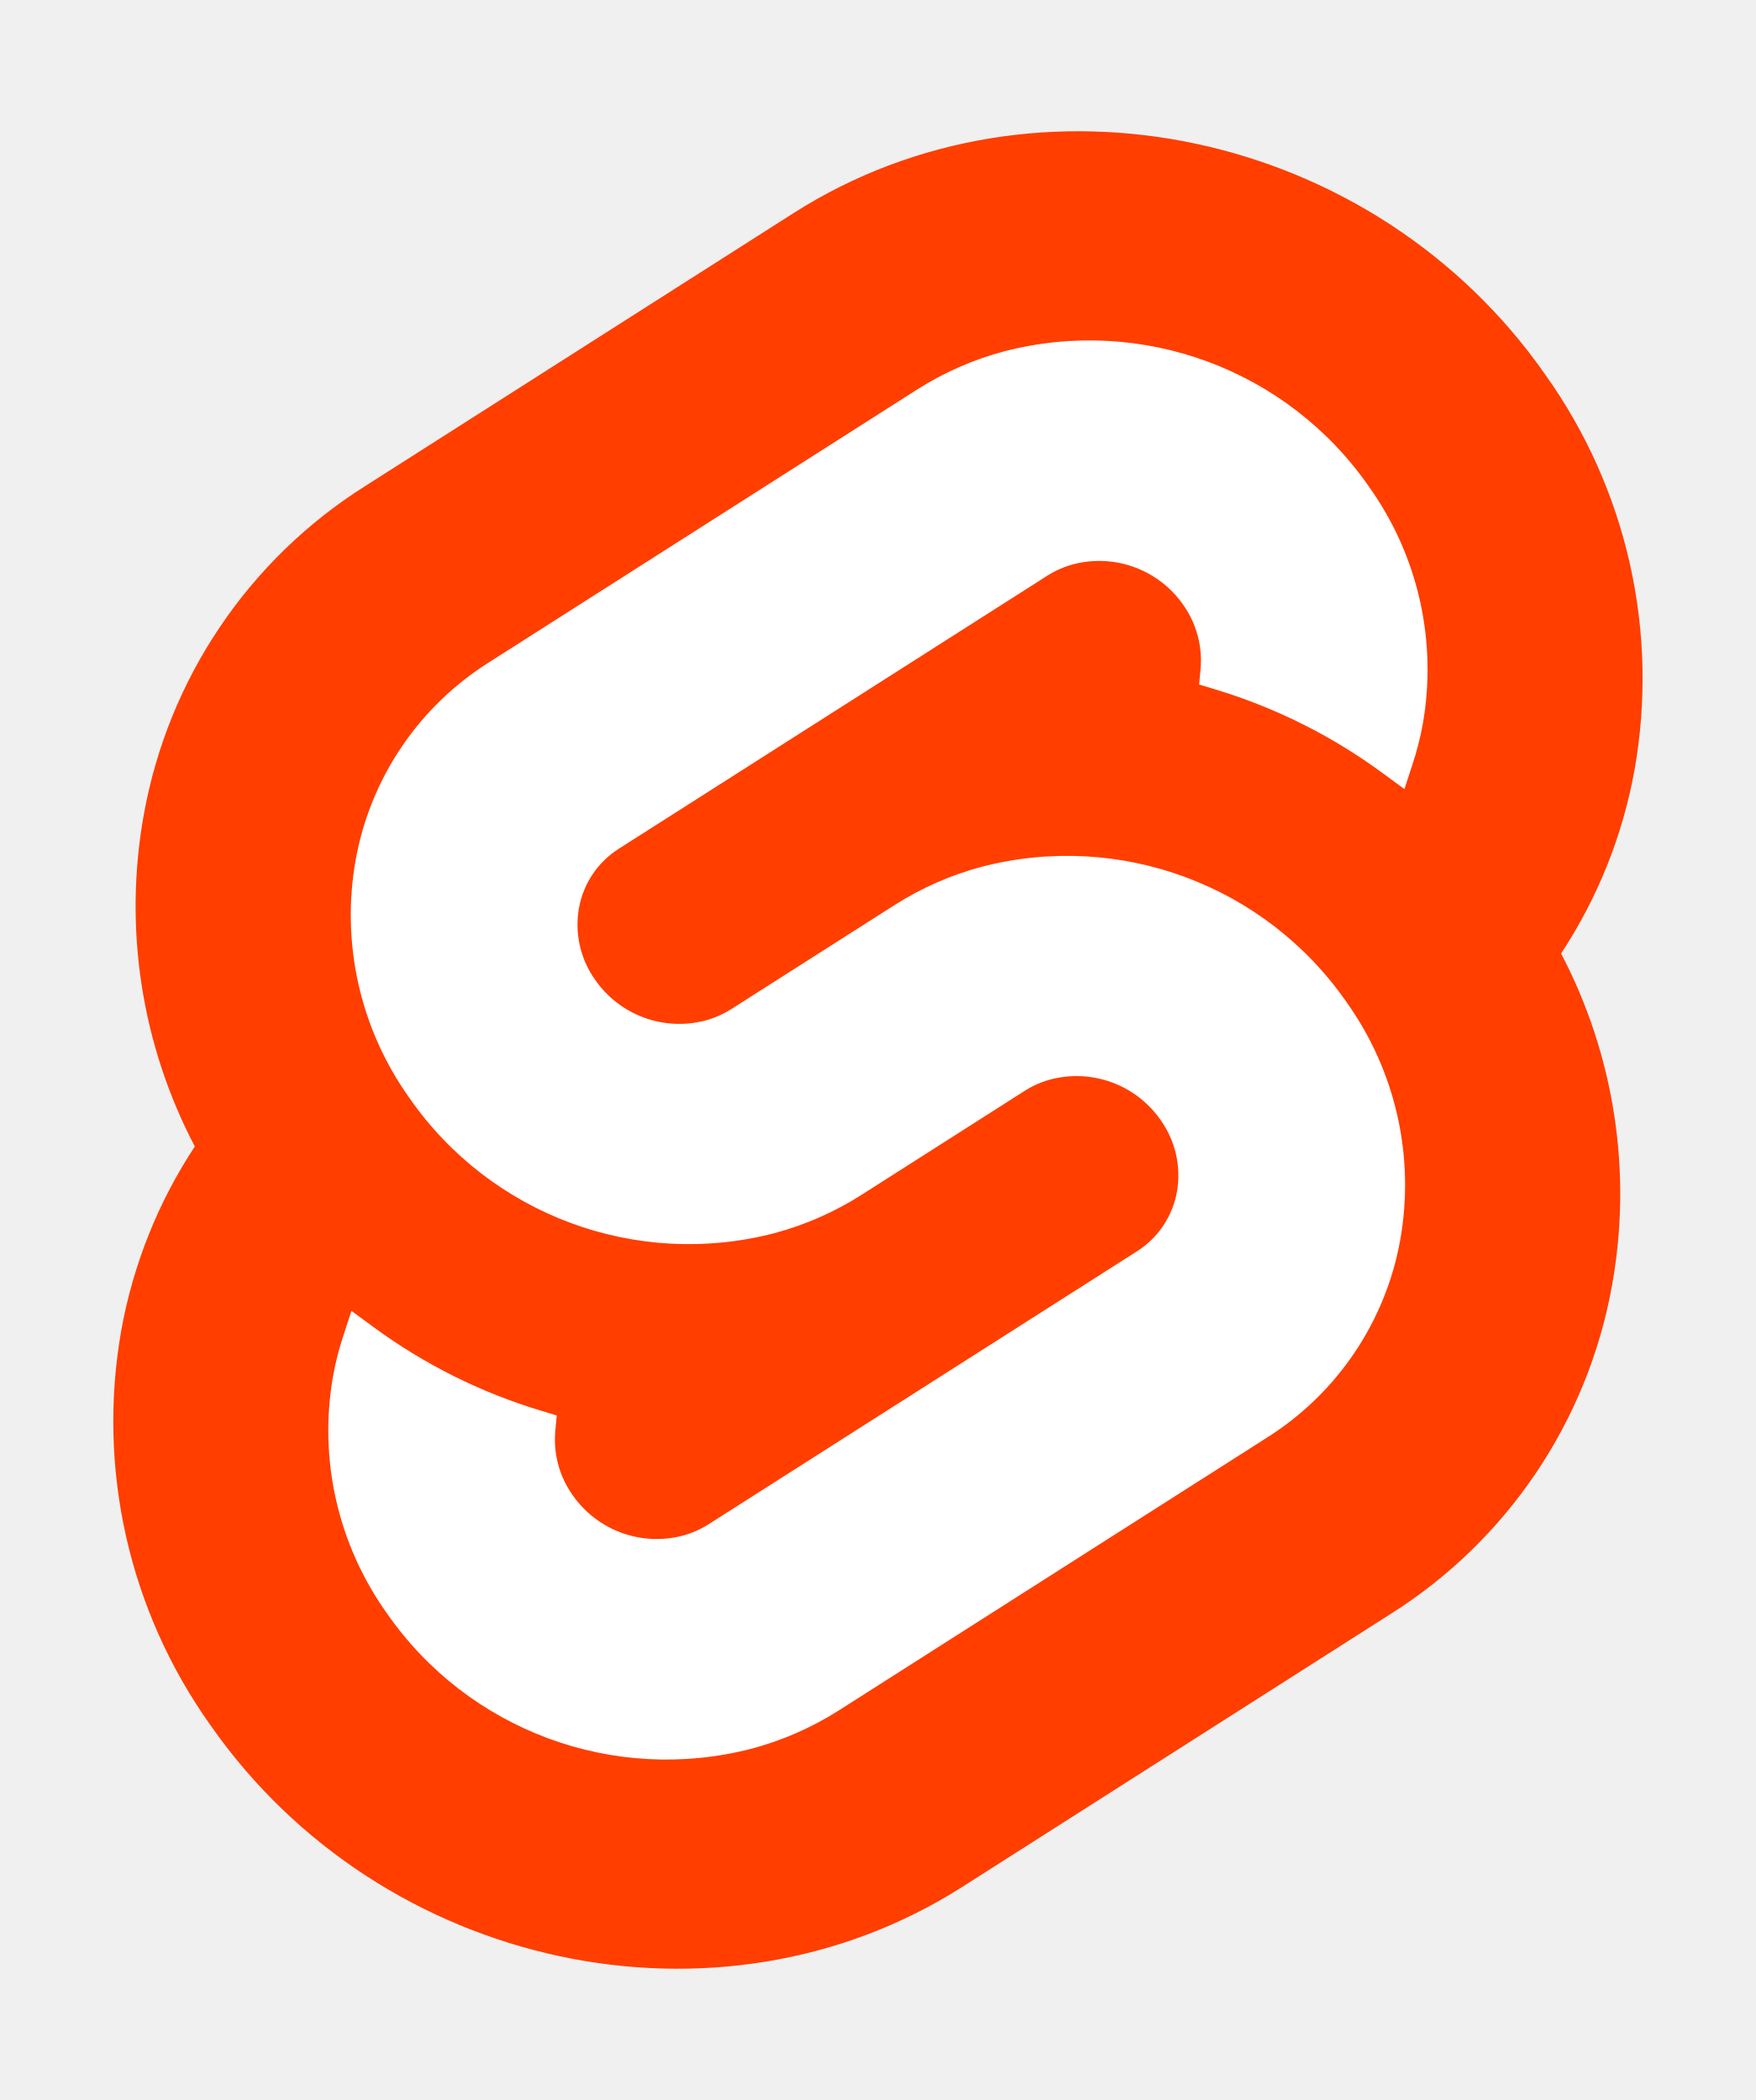
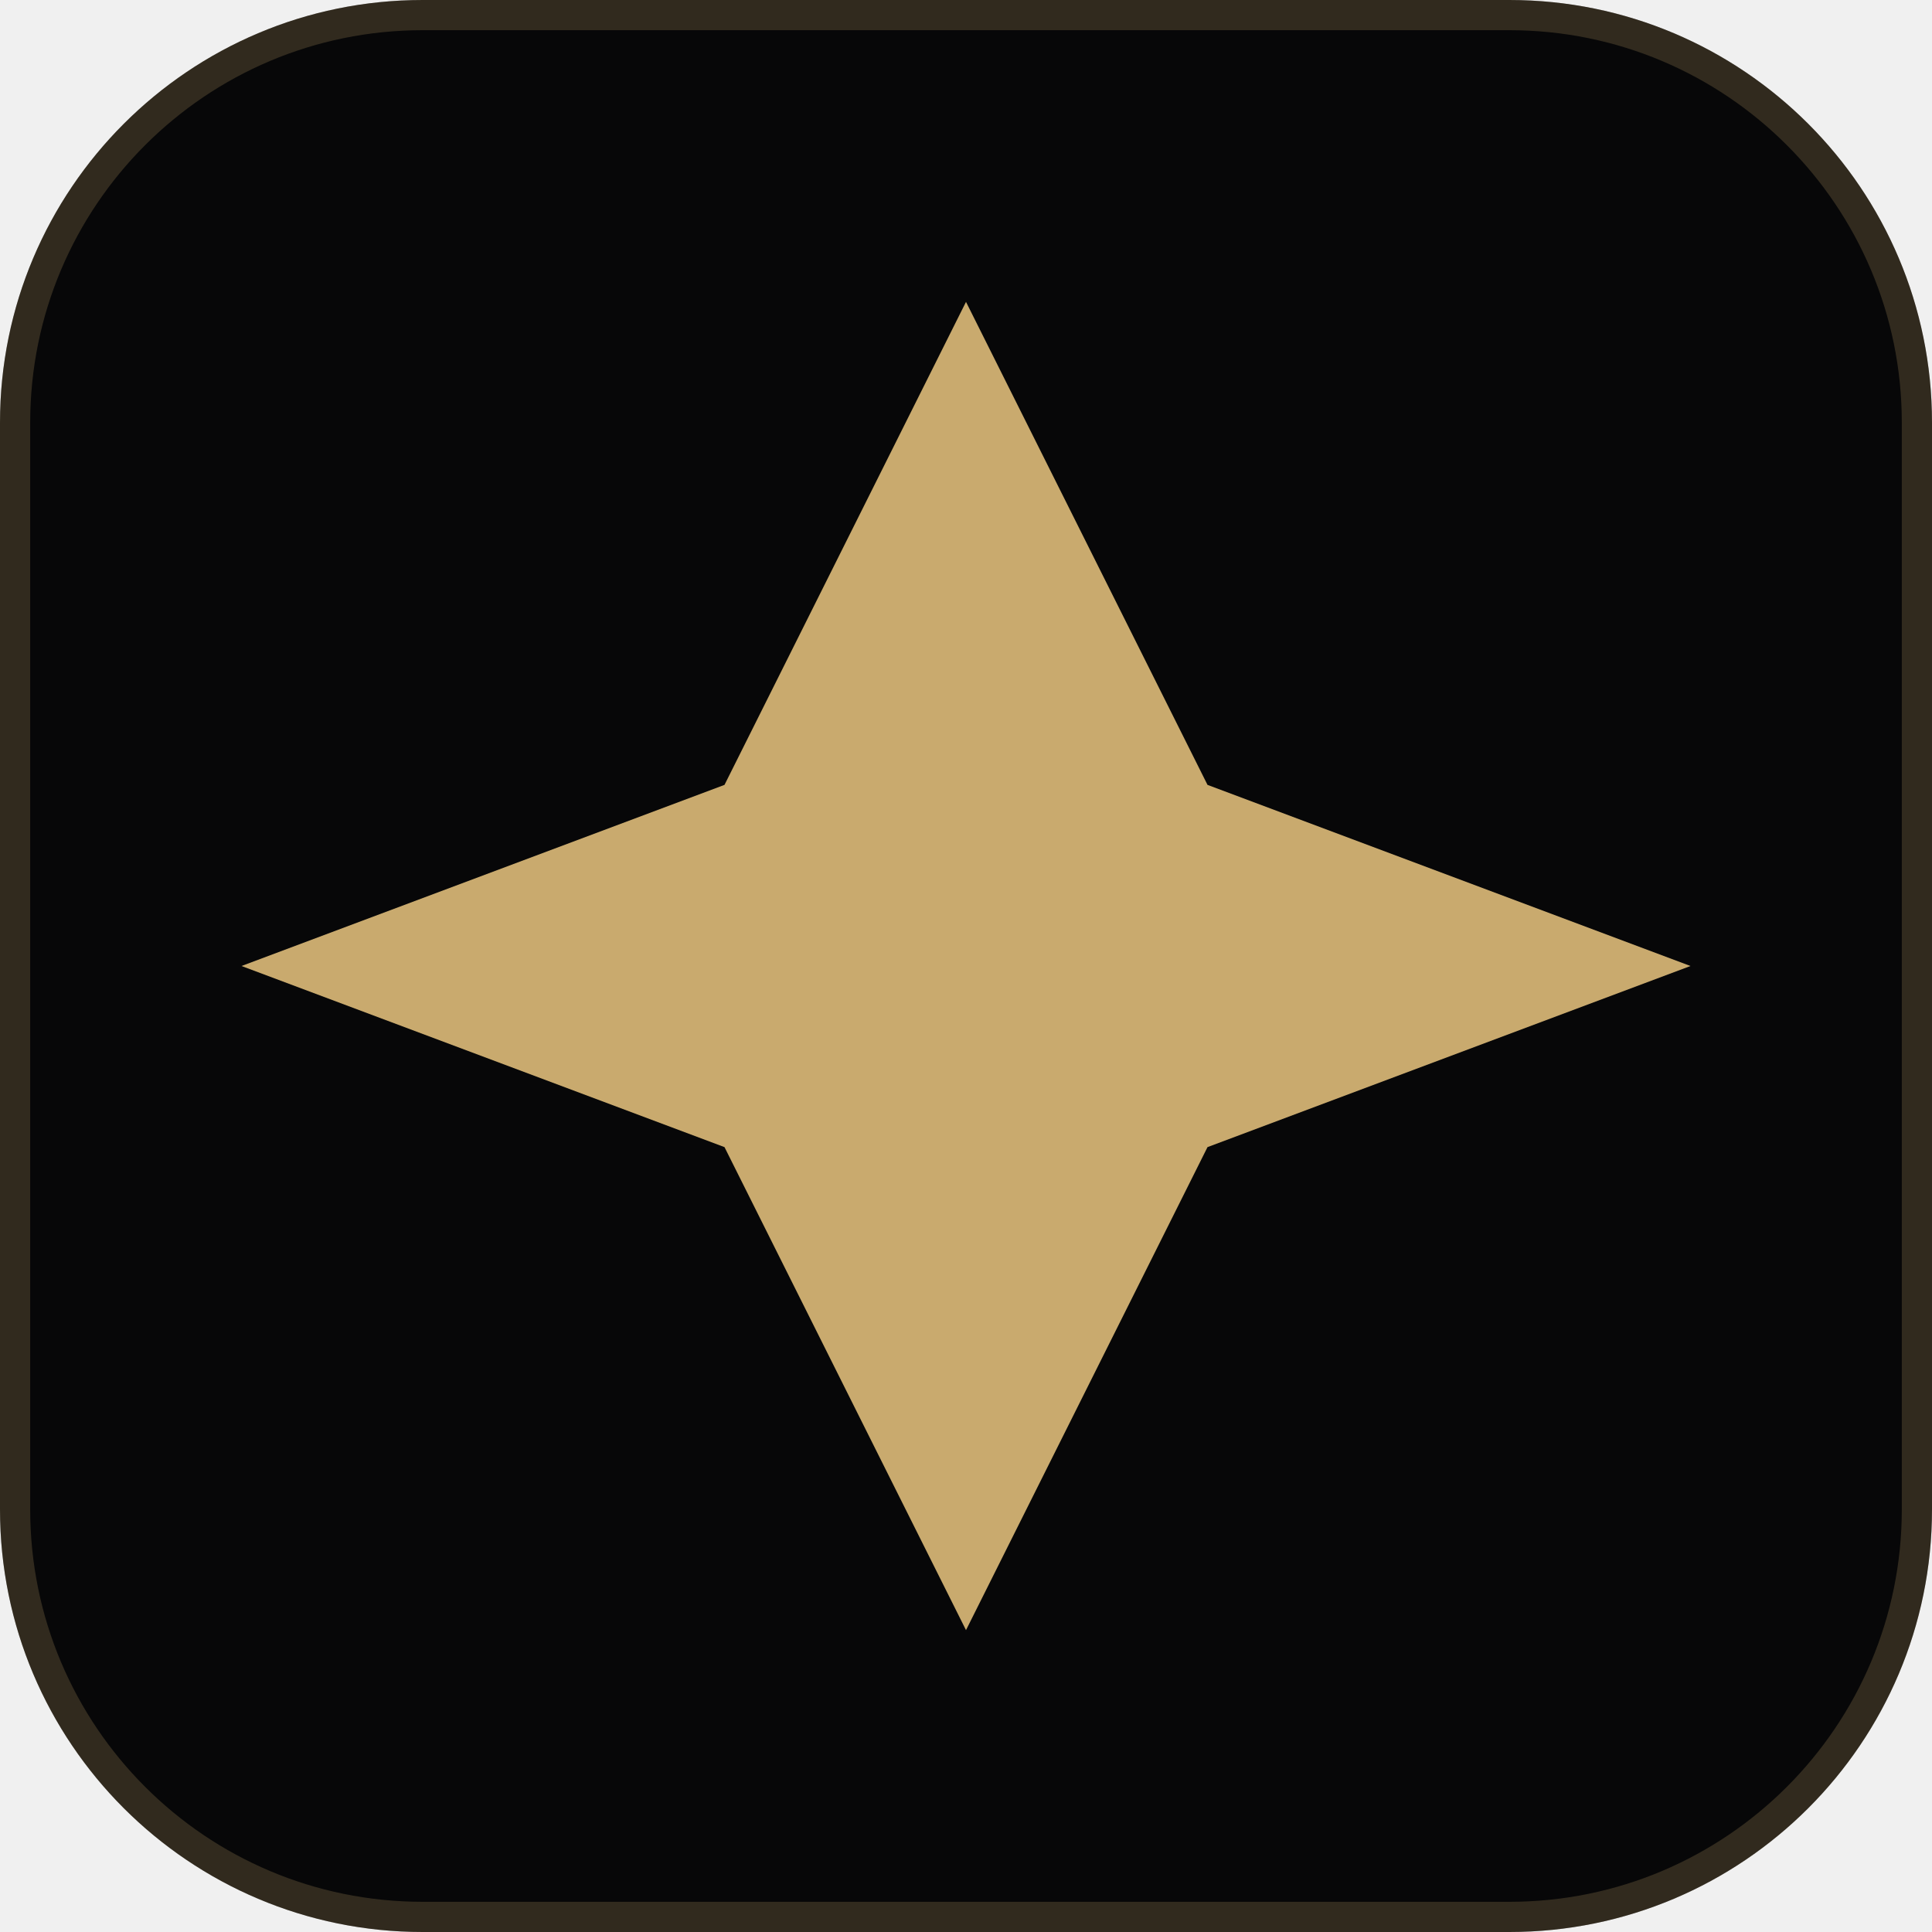
- <svg xmlns="http://www.w3.org/2000/svg" width="107" height="128" viewBox="0 0 107 128">
-   <path d="M94.157 22.819c-10.4-14.885-30.94-19.297-45.792-9.835L22.282 29.608A29.92 29.92 0 0 0 8.764 49.65a31.5 31.5 0 0 0 3.108 20.231 30 30 0 0 0-4.477 11.183 31.9 31.9 0 0 0 5.448 24.116c10.402 14.887 30.942 19.297 45.791 9.835l26.083-16.624A29.92 29.92 0 0 0 98.235 78.35a31.53 31.53 0 0 0-3.105-20.232 30 30 0 0 0 4.474-11.182 31.88 31.88 0 0 0-5.447-24.116" style="fill:#ff3e00" />
-   <path d="M45.817 106.582a20.72 20.72 0 0 1-22.237-8.243 19.17 19.17 0 0 1-3.277-14.503 18 18 0 0 1 .624-2.435l.49-1.498 1.337.981a33.6 33.6 0 0 0 10.203 5.098l.97.294-.09.968a5.85 5.85 0 0 0 1.052 3.878 6.24 6.24 0 0 0 6.695 2.485 5.8 5.8 0 0 0 1.603-.704L69.27 76.28a5.43 5.43 0 0 0 2.45-3.631 5.8 5.8 0 0 0-.987-4.371 6.24 6.24 0 0 0-6.698-2.487 5.7 5.7 0 0 0-1.6.704l-9.953 6.345a19 19 0 0 1-5.296 2.326 20.72 20.72 0 0 1-22.237-8.243 19.17 19.17 0 0 1-3.277-14.502 17.99 17.99 0 0 1 8.13-12.052l26.081-16.623a19 19 0 0 1 5.3-2.329 20.72 20.72 0 0 1 22.237 8.243 19.17 19.17 0 0 1 3.277 14.503 18 18 0 0 1-.624 2.435l-.49 1.498-1.337-.98a33.6 33.6 0 0 0-10.203-5.1l-.97-.294.09-.968a5.86 5.86 0 0 0-1.052-3.878 6.24 6.24 0 0 0-6.696-2.485 5.8 5.8 0 0 0-1.602.704L37.73 51.72a5.42 5.42 0 0 0-2.449 3.63 5.79 5.79 0 0 0 .986 4.372 6.24 6.24 0 0 0 6.698 2.486 5.8 5.8 0 0 0 1.602-.704l9.952-6.342a19 19 0 0 1 5.295-2.328 20.72 20.72 0 0 1 22.237 8.242 19.17 19.17 0 0 1 3.277 14.503 18 18 0 0 1-8.13 12.053l-26.081 16.622a19 19 0 0 1-5.3 2.328" style="fill:#fff" />
+ <svg xmlns="http://www.w3.org/2000/svg" width="64" height="64" viewBox="0 0 64 64">
+   <rect width="64" height="64" rx="14" fill="#070708" />
+   <rect x="0.5" y="0.5" width="63" height="63" rx="13.5" fill="none" stroke="#c9aa6e" stroke-opacity="0.22" />
+   <path d="M32 10 L40 26 L56 32 L40 38 L32 54 L24 38 L8 32 L24 26 Z" fill="#c9aa6e" />
</svg>
